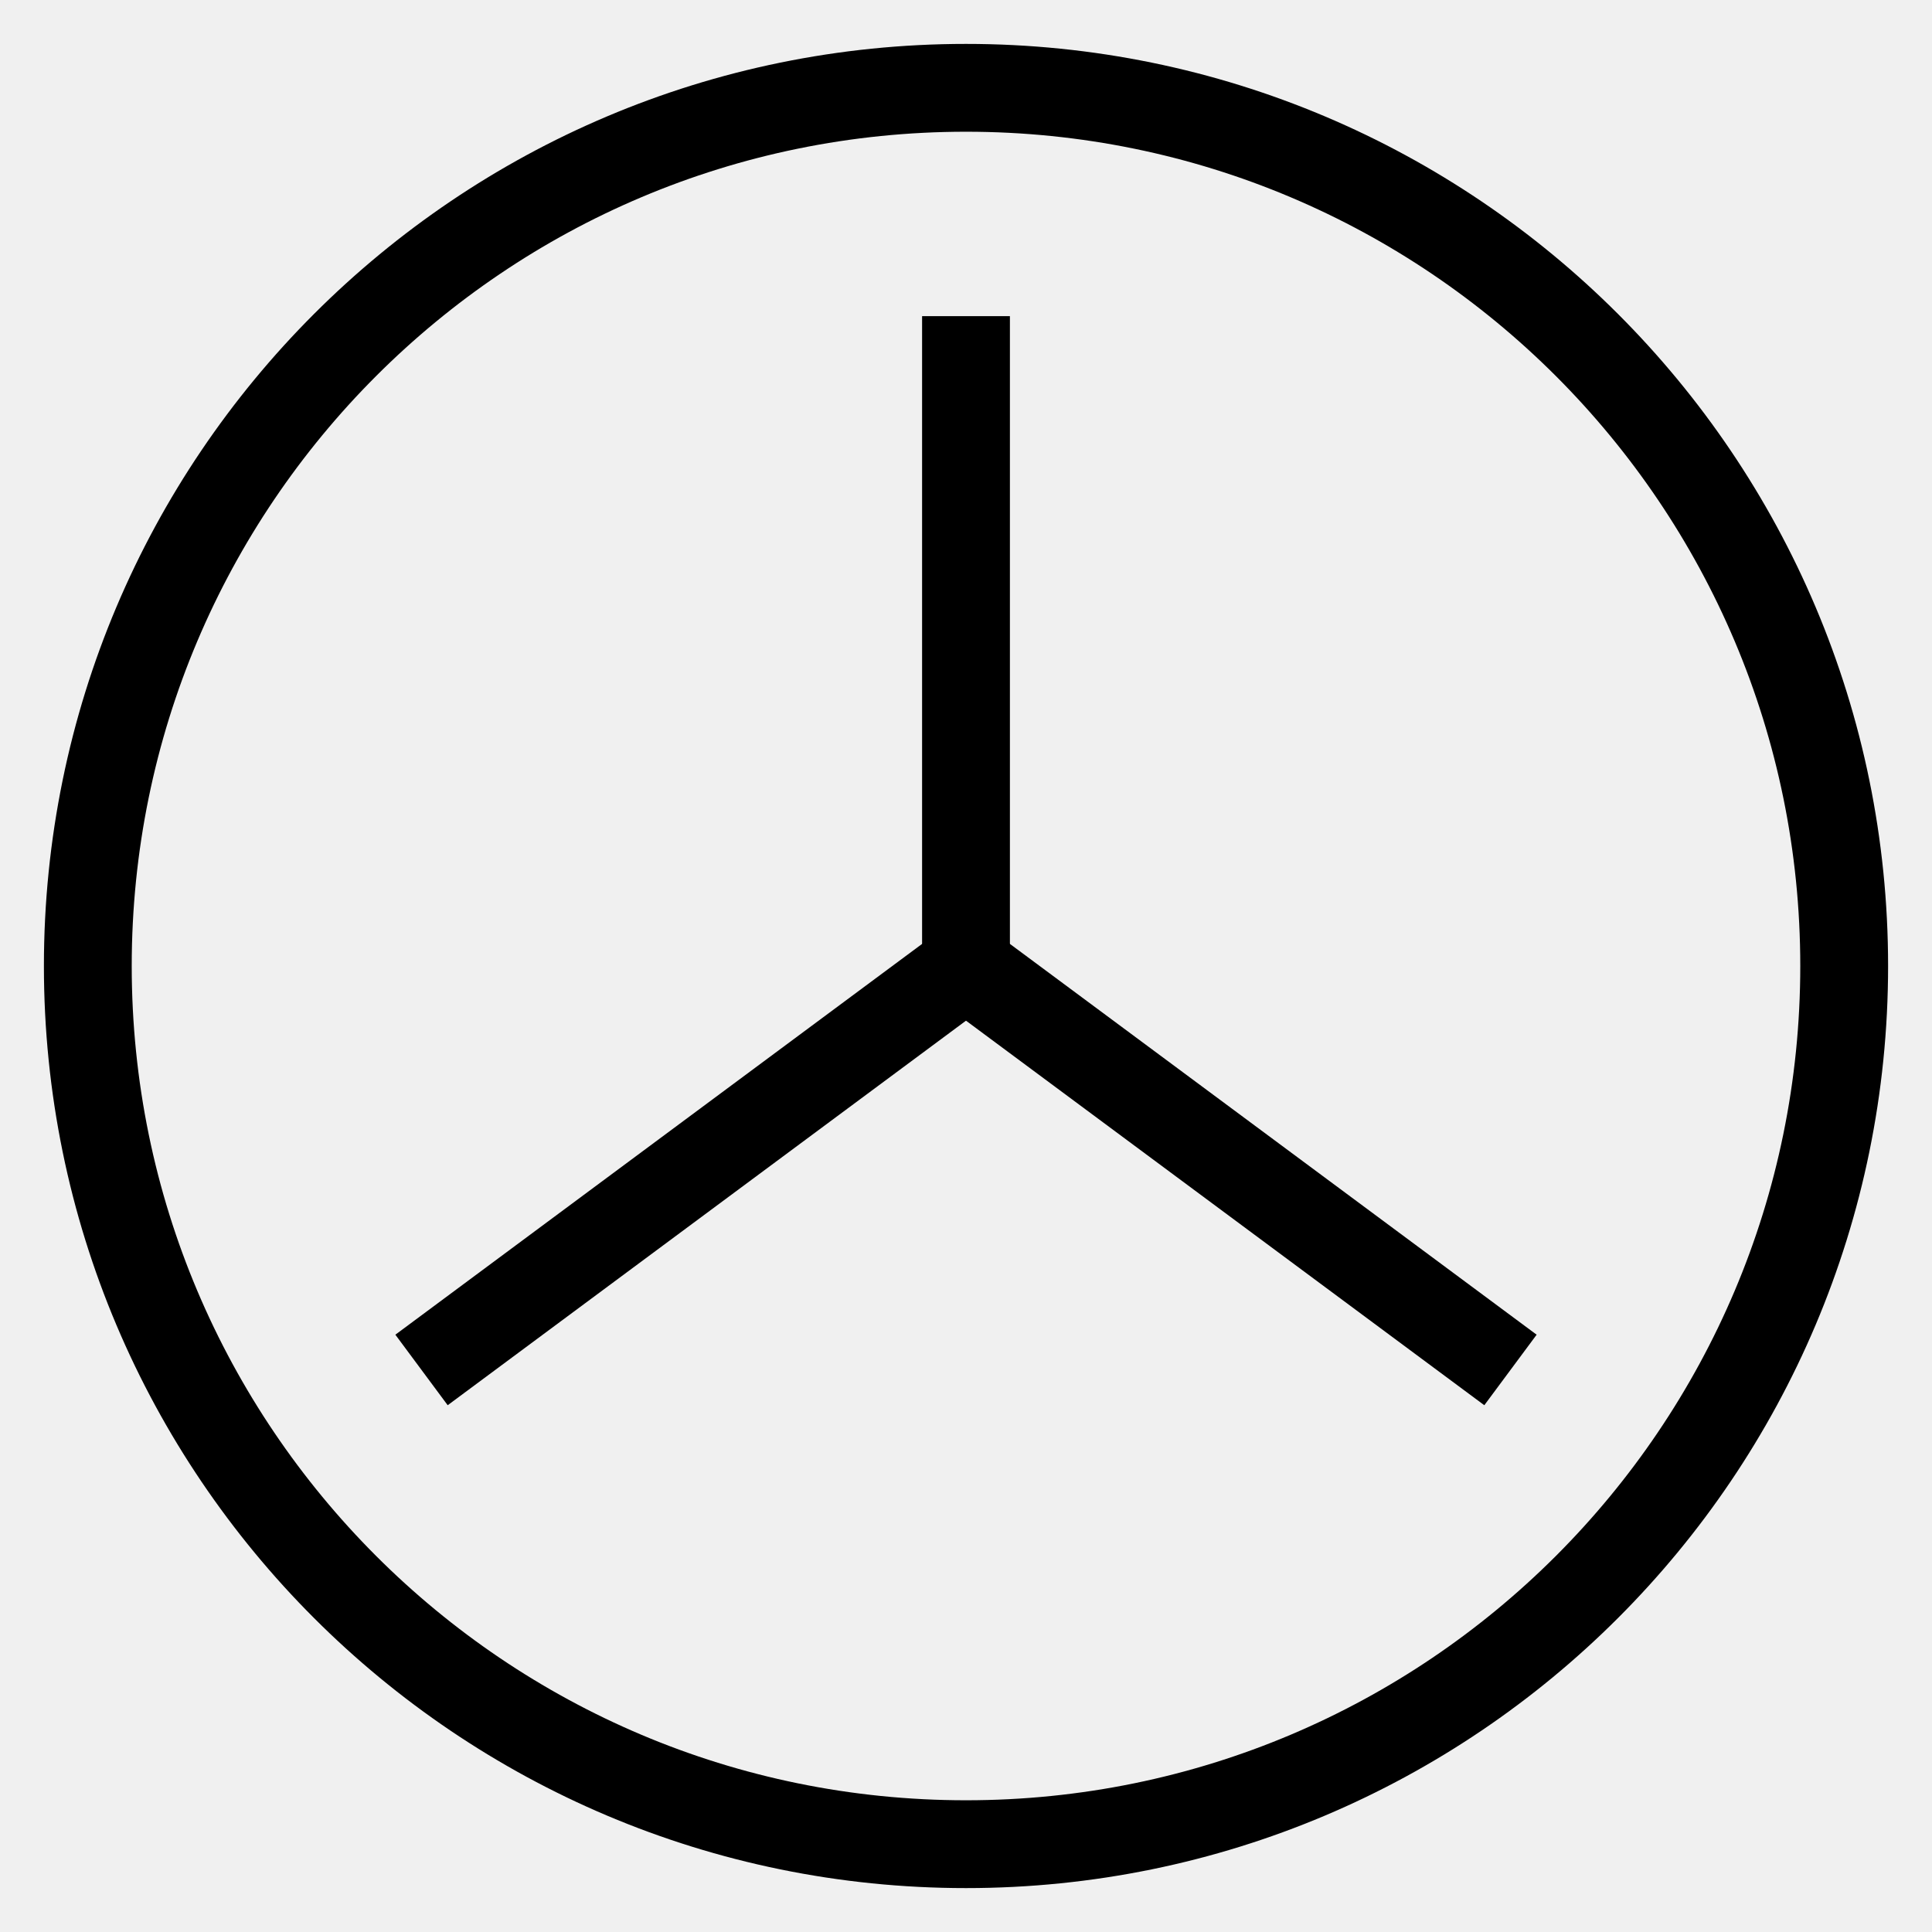
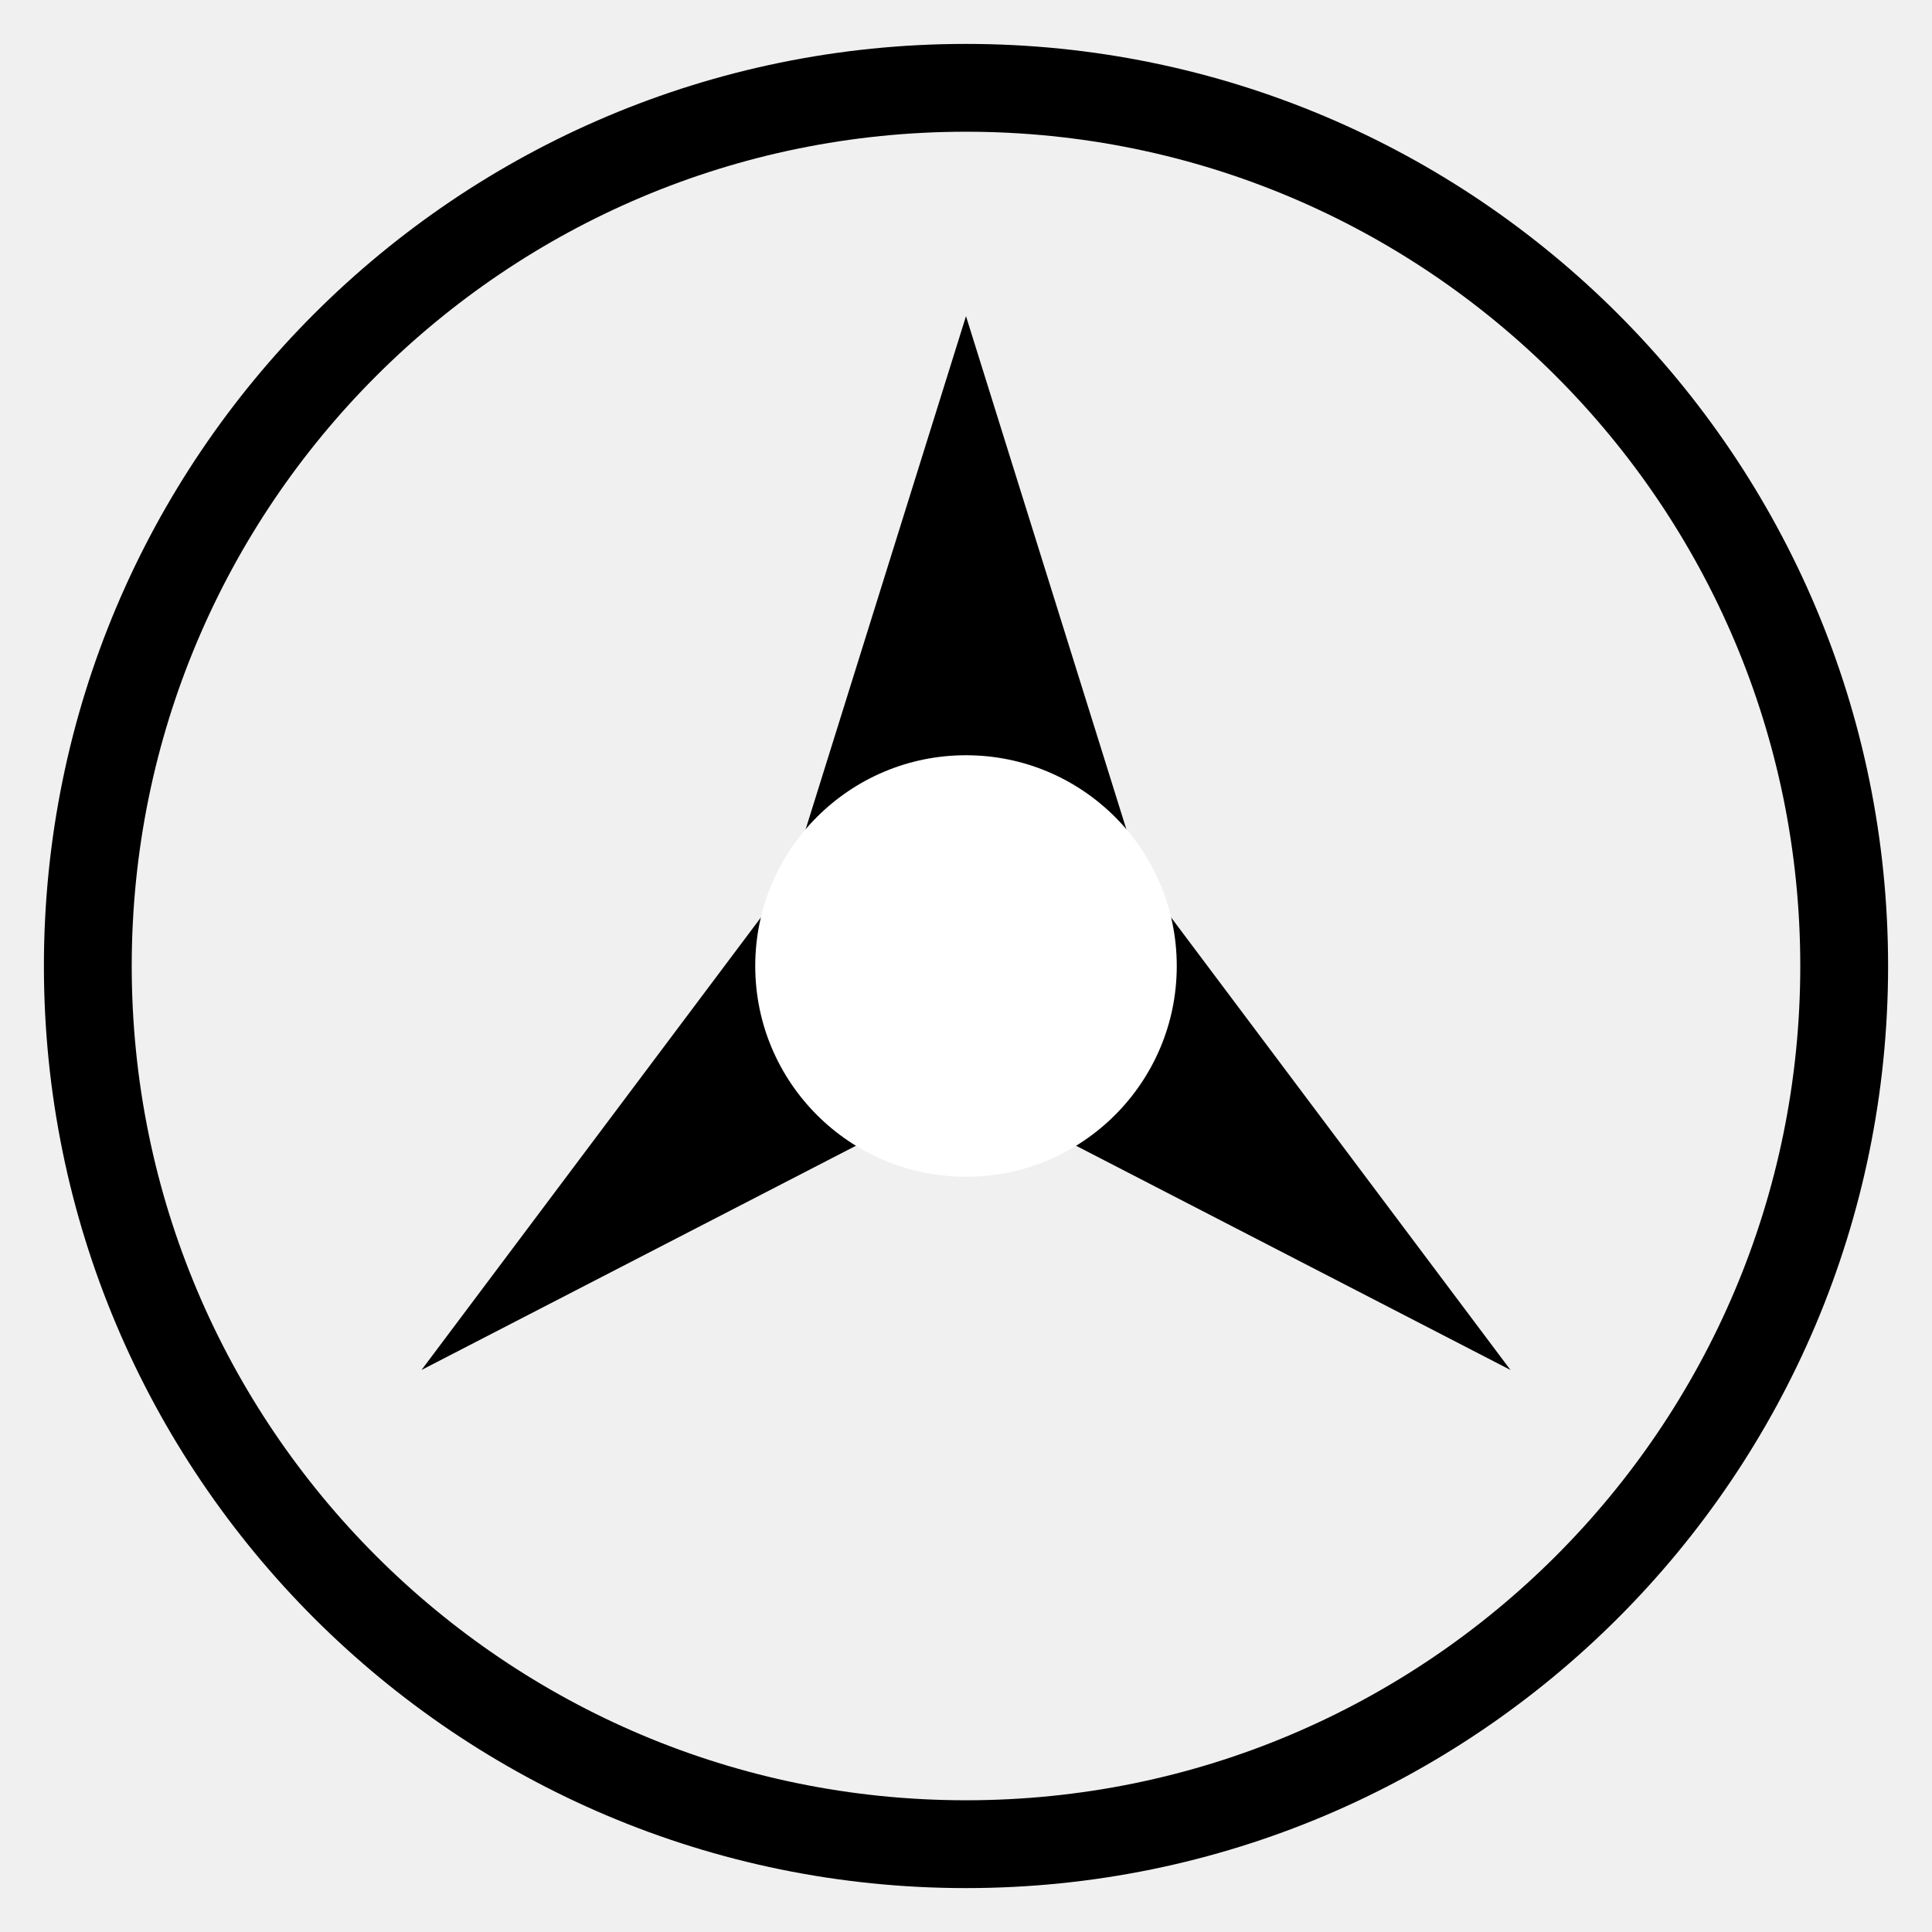
<svg xmlns="http://www.w3.org/2000/svg" width="110" height="110" viewBox="0 0 110 110">
  <circle cx="55" cy="55" r="50" fill="none" stroke="#000000" stroke-width="5" />
-   <g fill="none" stroke="#000000" stroke-width="5">
-     <line x1="55" y1="18" x2="55" y2="55" />
-     <line x1="55" y1="55" x2="24" y2="78" />
-     <line x1="55" y1="55" x2="86" y2="78" />
+   <g fill="#000000">
+     <path d="M 55 18 L 45 50 L 65 50 Z" />
+     <path d="M 45 50 L 24 78 L 55 62 Z" />
+     <path d="M 65 50 L 55 62 L 86 78 Z" />
  </g>
+   <circle cx="55" cy="55" r="12" fill="white" />
</svg>
